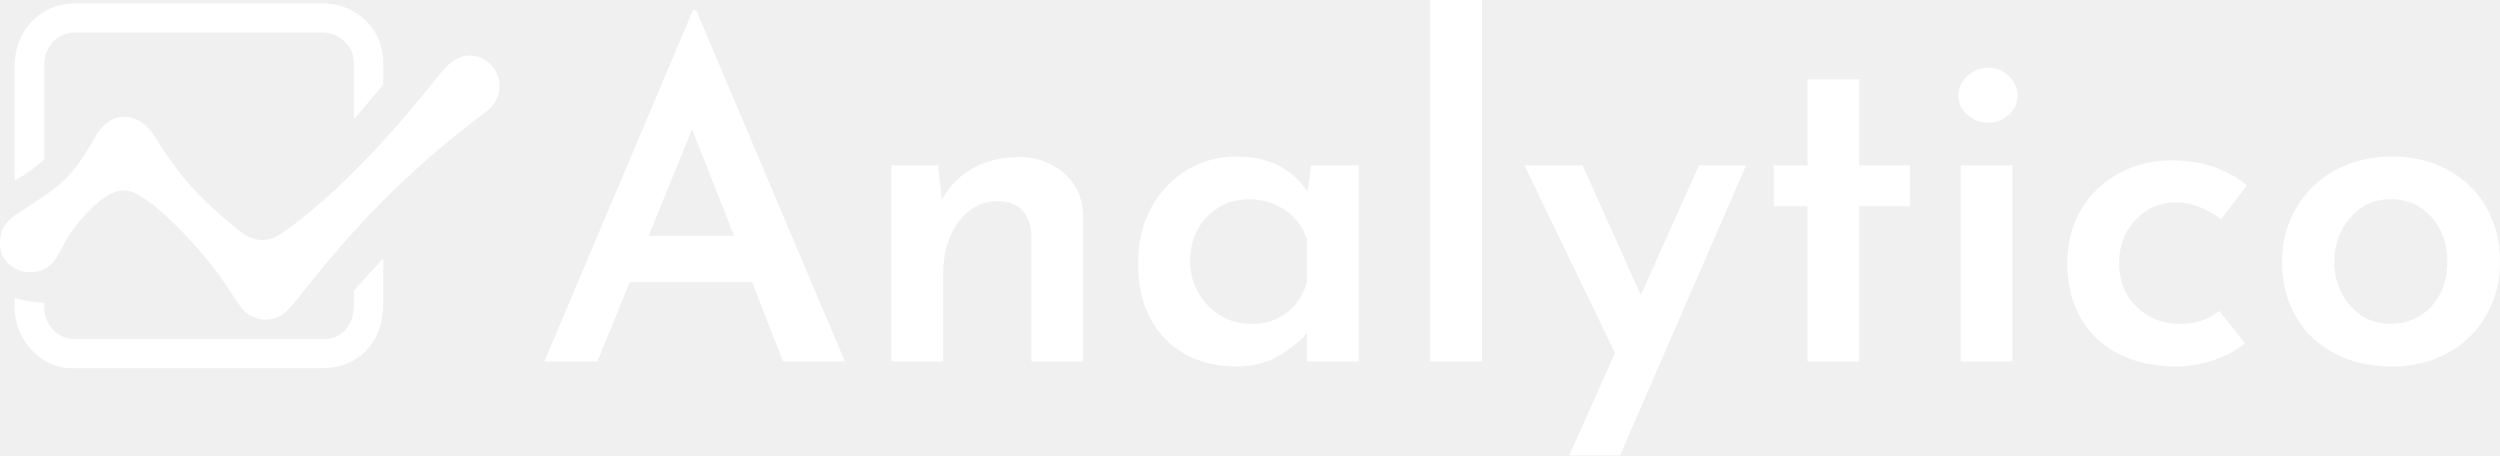
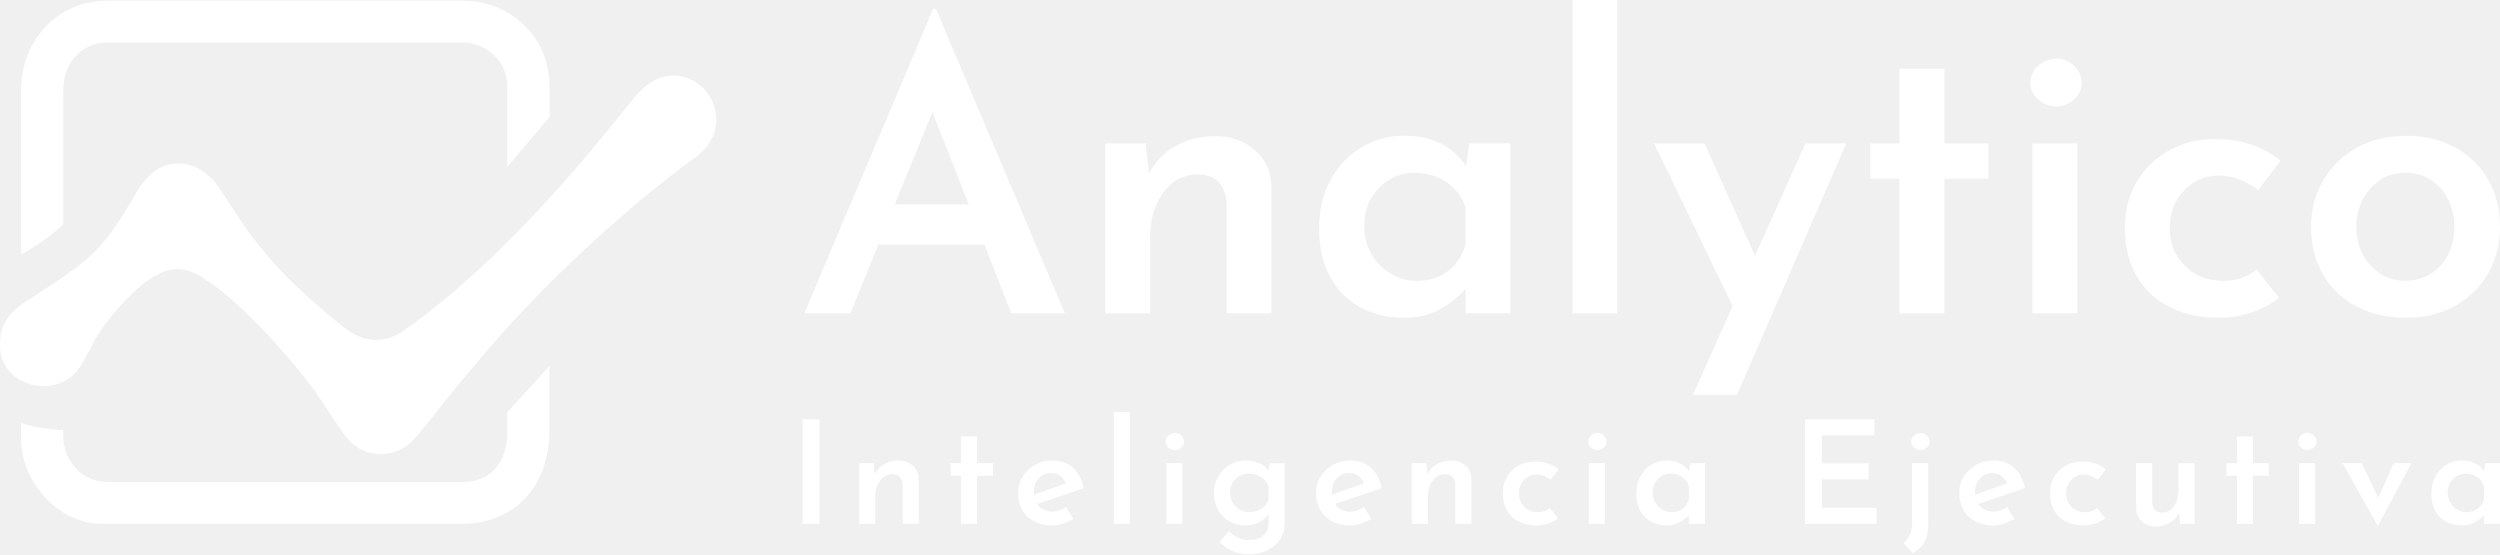
- <svg xmlns="http://www.w3.org/2000/svg" id="Capa_2" data-name="Capa 2" viewBox="0 0 416.4 75.85">
+ <svg xmlns="http://www.w3.org/2000/svg" id="Capa_2" data-name="Capa 2" viewBox="0 0 480.23 106.44">
  <defs>
    <style> .cls-1 { fill: #fff; } </style>
  </defs>
-   <g id="Capa_2-2" data-name="Capa 2">
-     <path class="cls-1" d="m83.21,14.13c-.1-2.35-1.86-4.38-4.17-4.8-2.36-.42-4.14,1.02-5.5,2.66-1.95,2.36-13.75,17.89-26.58,26.86-2,1.4-4.4,1.77-7.18-.47-8.31-6.69-10.67-10.45-14.15-15.84-1.08-1.68-2.76-3.07-4.88-3.07-.65,0-2.95,0-4.83,3.25-4.11,7.12-5.52,8-12.63,12.6-.85.55-2.78,1.73-3.18,3.94-.54,2.99.85,4.68,2.55,5.52,2.38,1.17,5.39.47,6.73-1.82,1.48-2.52,1.45-2.87,2.32-4.1,1.92-2.71,3.87-4.61,5.15-5.58,3.62-2.73,5.6-1.28,7.63.09,3.6,2.43,10.56,9.83,13.57,14.76.46.76,1.77,2.57,1.88,2.75.91,1.42,2.51,2.36,4.32,2.36,1.23,0,2.62-.53,3.42-1.34,1.52-1.55,2.33-2.72,2.84-3.35,1.2-1.5,2.98-3.77,6.08-7.37,5.44-6.32,13.37-14.27,23.1-21.63.36-.27.72-.54,1.09-.8.79-.56,2.52-2.07,2.41-4.61" />
-     <path class="cls-1" d="m7.37,26.49v-15.66c0-2.69,1.82-5.41,5.12-5.41h41.34c2.21,0,5.11,1.79,5.11,5.1v9.36l4.9-5.79v-3.57c0-6.09-4.91-9.95-10.02-9.95H12.48C6.51.56,2.46,5.4,2.46,10.83v19.2s.91-.41,2.71-1.69c1.58-1.13,2.2-1.84,2.2-1.84" />
-     <path class="cls-1" d="m58.94,50.8c0,3.36-1.94,5.67-5.12,5.67H12.48c-3.34,0-5.12-2.96-5.12-5.16v-.86s-1.33-.08-2.59-.27c-1.22-.18-2.32-.56-2.32-.56v1.69c0,5.44,4.58,10.02,9.32,10.02h41.86c5.95,0,10.2-4.1,10.2-10.89v-7.42l-4.9,5.37v2.41h.01Z" />
-     <path class="cls-1" d="m125.27,46.99h-20.38l-5.38,13.2h-8.84L115.42,1.7h.54l24.76,58.49h-10.3l-5.15-13.2h0Zm-3-7.72l-7-17.75-7.23,17.75h14.23Z" />
-     <path class="cls-1" d="m177.29,28.9c2.02,1.83,3.06,4.18,3.11,7.06v24.23h-8.61v-21.14c-.1-1.7-.6-3.04-1.5-4.01-.9-.98-2.24-1.49-4.04-1.54-2.67,0-4.86,1.14-6.58,3.43s-2.58,5.21-2.58,8.76v14.51h-8.61V27.55h7.77l.62,5.79c1.18-2.26,2.88-4.02,5.11-5.29,2.23-1.26,4.81-1.89,7.73-1.89s5.55.91,7.57,2.74" />
-     <path class="cls-1" d="m226.31,27.55v32.64h-8.61v-4.71c-1.18,1.39-2.77,2.66-4.77,3.82s-4.33,1.74-7,1.74c-3.13,0-5.92-.66-8.38-1.97s-4.41-3.25-5.84-5.83c-1.43-2.57-2.15-5.68-2.15-9.34s.74-6.68,2.23-9.38c1.49-2.7,3.47-4.78,5.96-6.25,2.49-1.46,5.22-2.2,8.19-2.2,5.28,0,9.23,1.96,11.84,5.86l.62-4.4h7.92v.02Zm-12.04,24.58c1.61-1.21,2.76-2.92,3.42-5.13v-7.1c-.61-2.01-1.81-3.63-3.58-4.86s-3.81-1.85-6.11-1.85c-2.72,0-5.02.96-6.92,2.89-1.9,1.93-2.85,4.39-2.85,7.37,0,1.96.46,3.73,1.38,5.33.92,1.6,2.15,2.85,3.69,3.78s3.2,1.39,5,1.39c2.36,0,4.35-.6,5.96-1.81" />
-     <rect class="cls-1" x="238.23" width="8.61" height="60.19" />
-     <polygon class="cls-1" points="290.82 27.55 269.83 75.85 261.37 75.85 268.99 58.8 253.91 27.55 263.6 27.55 273.29 49.15 282.98 27.55 290.82 27.55" />
-     <polygon class="cls-1" points="309.67 13.2 309.67 27.55 318.12 27.55 318.12 34.34 309.67 34.34 309.67 60.19 301.05 60.19 301.05 34.34 295.44 34.34 295.44 27.55 301.05 27.55 301.05 13.2 309.67 13.2" />
-     <path class="cls-1" d="m327.73,12.62c1.03-.9,2.18-1.35,3.46-1.35s2.35.45,3.35,1.35c1,.9,1.5,1.99,1.5,3.28s-.5,2.37-1.5,3.24c-1,.88-2.11,1.31-3.35,1.31s-2.44-.44-3.46-1.31c-1.03-.87-1.54-1.95-1.54-3.24s.51-2.38,1.54-3.28m7.46,47.57h-8.61V27.55h8.61v32.64Z" />
-     <path class="cls-1" d="m368.68,60c-2.08.69-4.17,1.04-6.27,1.04-3.59,0-6.75-.7-9.5-2.08-2.74-1.39-4.86-3.38-6.35-5.98-1.49-2.6-2.23-5.64-2.23-9.14s.79-6.47,2.39-9.07c1.59-2.6,3.7-4.59,6.34-5.98,2.64-1.39,5.47-2.08,8.5-2.08,5.12,0,9.35,1.39,12.69,4.17l-4.31,5.63c-.97-.77-2.11-1.43-3.42-1.97-1.31-.54-2.7-.81-4.19-.81-2.61,0-4.83.96-6.65,2.89s-2.73,4.34-2.73,7.22.96,5.29,2.88,7.21c1.92,1.93,4.37,2.89,7.34,2.89,2.56,0,4.72-.72,6.46-2.16l4.31,5.4c-1.44,1.18-3.19,2.12-5.27,2.82" />
-     <path class="cls-1" d="m382.45,34.65c1.56-2.67,3.73-4.77,6.5-6.29s5.92-2.28,9.46-2.28,6.68.76,9.42,2.28c2.74,1.52,4.86,3.6,6.34,6.25,1.48,2.65,2.23,5.62,2.23,8.91s-.74,6.26-2.23,8.91c-1.49,2.65-3.6,4.74-6.34,6.29-2.74,1.54-5.91,2.32-9.5,2.32s-6.61-.71-9.38-2.12c-2.77-1.41-4.93-3.44-6.5-6.1-1.57-2.65-2.35-5.75-2.35-9.3,0-3.24.78-6.2,2.35-8.87m9.04,16.32c1.79,1.98,4.02,2.97,6.69,2.97s5.04-.98,6.8-2.93c1.77-1.95,2.65-4.42,2.65-7.41s-.88-5.46-2.65-7.45c-1.77-1.98-4.04-2.97-6.8-2.97s-4.9,1.02-6.69,3.05-2.69,4.49-2.69,7.37.9,5.39,2.69,7.37" />
+   <g id="Capa_1-2" data-name="Capa 1">
+     <path class="cls-1" d="m137.58,22.57c-.16-3.89-3.07-7.25-6.89-7.93-3.9-.7-6.84,1.68-9.1,4.4-3.23,3.91-22.74,29.58-43.95,44.41-3.31,2.31-7.28,2.93-11.88-.78-13.74-11.07-17.65-17.28-23.39-26.19-1.78-2.77-4.57-5.08-8.07-5.08-1.07,0-4.87,0-7.98,5.38-6.79,11.78-9.13,13.23-20.88,20.84-1.41.91-4.6,2.86-5.26,6.51-.89,4.95,1.41,7.74,4.21,9.12,3.93,1.93,8.92.77,11.13-3.01,2.45-4.17,2.39-4.74,3.84-6.78,3.17-4.48,6.4-7.62,8.52-9.23,5.99-4.51,9.26-2.11,12.62.15,5.96,4.02,17.46,16.26,22.44,24.41.76,1.25,2.92,4.25,3.11,4.54,1.51,2.35,4.15,3.91,7.15,3.91,2.03,0,4.34-.88,5.66-2.22,2.52-2.56,3.85-4.5,4.69-5.54,1.98-2.48,4.92-6.23,10.05-12.19,9-10.45,22.1-23.59,38.19-35.76.59-.45,1.19-.89,1.8-1.32,1.31-.92,4.17-3.42,3.99-7.63" />
+     <path class="cls-1" d="m12.17,43.01v-25.9c0-4.44,3.01-8.95,8.46-8.95h68.36c3.65,0,8.45,2.96,8.45,8.43v15.48l8.11-9.57v-5.91C105.55,6.52,97.43.13,88.98.13H20.62C10.75.13,4.06,8.14,4.06,17.11v31.75s1.51-.68,4.48-2.8c2.62-1.87,3.63-3.05,3.63-3.05" />
+     <path class="cls-1" d="m97.44,83.21c0,5.55-3.2,9.38-8.46,9.38H20.62c-5.52,0-8.46-4.89-8.46-8.54v-1.42s-2.2-.14-4.28-.45c-2.02-.3-3.84-.93-3.84-.93v2.8c0,8.99,7.57,16.57,15.41,16.57h69.22c9.84,0,16.86-6.78,16.86-18.01v-12.27l-8.11,8.88v3.98Z" />
+     <rect class="cls-1" x="154.18" y="80.56" width="3.23" height="20.06" />
+     <path class="cls-1" d="m175.36,89.45c.73.65,1.1,1.49,1.12,2.52v8.65h-3.09v-7.55c-.04-.61-.22-1.08-.54-1.43-.32-.35-.8-.53-1.45-.55-.96,0-1.74.41-2.36,1.23-.61.82-.92,1.86-.92,3.13v5.18h-3.09v-11.66h2.78l.22,2.07c.42-.81,1.03-1.44,1.83-1.89.8-.45,1.72-.67,2.77-.67s1.99.33,2.71.98" />
+     <polygon class="cls-1" points="187.69 83.84 187.69 88.97 190.73 88.97 190.73 91.39 187.69 91.39 187.69 100.63 184.61 100.63 184.61 91.39 182.6 91.39 182.6 88.97 184.61 88.97 184.61 83.84 187.69 83.84" />
+     <path class="cls-1" d="m204.76,97.38l1.41,2.29c-.62.39-1.3.69-2.01.92-.72.23-1.41.34-2.07.34-1.34,0-2.5-.27-3.49-.8-.98-.53-1.74-1.27-2.26-2.21-.52-.94-.78-2.01-.78-3.22,0-1.14.29-2.19.88-3.14.59-.96,1.39-1.71,2.4-2.27,1.01-.56,2.11-.84,3.31-.84,1.58,0,2.89.46,3.94,1.39,1.05.93,1.74,2.24,2.1,3.93l-8.98,3.03c.31.48.72.85,1.24,1.1.51.26,1.08.39,1.71.39.86,0,1.74-.3,2.62-.91m-5.25-5.48c-.62.68-.92,1.56-.92,2.65,0,.2.01.36.03.47l6.12-2.18c-.24-.57-.59-1.04-1.05-1.41-.46-.37-1.06-.55-1.79-.55-.97,0-1.77.34-2.38,1.02" />
+     <rect class="cls-1" x="213.96" y="79.13" width="3.09" height="21.5" />
+     <path class="cls-1" d="m224.46,83.64c.37-.32.78-.48,1.24-.48s.84.16,1.2.48c.36.32.54.71.54,1.17s-.18.85-.54,1.16c-.36.31-.76.47-1.2.47s-.87-.16-1.24-.47c-.37-.31-.55-.7-.55-1.16s.18-.85.55-1.17m2.67,16.99h-3.09v-11.66h3.09v11.66Z" />
+     <path class="cls-1" d="m246.76,88.97v11.71c0,1.08-.29,2.06-.87,2.94-.58.87-1.39,1.56-2.43,2.07-1.04.51-2.21.76-3.51.76s-2.33-.2-3.17-.59c-.85-.4-1.7-.97-2.56-1.72l1.82-2.12c.59.55,1.18.98,1.79,1.28.61.3,1.29.45,2.07.45,1.14,0,2.05-.28,2.73-.84.68-.56,1.03-1.32,1.05-2.27v-1.96c-.4.68-1.01,1.23-1.81,1.64-.8.41-1.73.62-2.8.62s-2.05-.27-2.95-.81c-.9-.54-1.62-1.29-2.15-2.23-.53-.95-.8-2-.8-3.16s.28-2.25.84-3.21c.56-.96,1.3-1.72,2.23-2.26.93-.54,1.91-.81,2.96-.81.97,0,1.86.17,2.66.51.8.34,1.4.79,1.81,1.34l.25-1.32h2.84Zm-4.45,8.76c.65-.44,1.11-1.04,1.36-1.79v-2.54c-.26-.74-.72-1.32-1.38-1.76-.66-.44-1.43-.66-2.32-.66-1.05,0-1.92.35-2.63,1.03-.71.69-1.06,1.57-1.06,2.63,0,.7.17,1.33.5,1.9.33.57.78,1.02,1.34,1.35.56.33,1.18.5,1.86.5.9,0,1.68-.22,2.33-.66" />
+     <path class="cls-1" d="m262,97.38l1.41,2.29c-.62.39-1.3.69-2.01.92-.72.23-1.41.34-2.07.34-1.34,0-2.5-.27-3.49-.8-.98-.53-1.74-1.27-2.26-2.21-.52-.94-.78-2.01-.78-3.22,0-1.14.29-2.19.88-3.14.59-.96,1.39-1.71,2.4-2.27,1.01-.56,2.11-.84,3.31-.84,1.58,0,2.89.46,3.94,1.39,1.05.93,1.74,2.24,2.1,3.93l-8.98,3.03c.31.48.72.85,1.24,1.1.51.26,1.08.39,1.71.39.86,0,1.74-.3,2.62-.91m-5.25-5.48c-.62.68-.92,1.56-.92,2.65,0,.2.01.36.03.47l6.12-2.18c-.24-.57-.59-1.04-1.05-1.41-.46-.37-1.06-.55-1.79-.55-.97,0-1.77.34-2.38,1.02" />
+     <path class="cls-1" d="m281.53,89.45c.73.65,1.1,1.49,1.12,2.52v8.65h-3.09v-7.55c-.04-.61-.22-1.08-.54-1.43-.32-.35-.8-.53-1.45-.55-.96,0-1.74.41-2.36,1.23-.61.82-.92,1.86-.92,3.13v5.18h-3.09v-11.66h2.78l.22,2.07c.42-.81,1.03-1.44,1.83-1.89.8-.45,1.72-.67,2.77-.67s1.99.33,2.71.98" />
+     <path class="cls-1" d="m297.4,100.56c-.74.25-1.49.37-2.25.37-1.29,0-2.42-.25-3.4-.74-.98-.5-1.74-1.21-2.27-2.14-.53-.93-.8-2.02-.8-3.27s.29-2.31.85-3.24c.57-.93,1.33-1.64,2.27-2.14.95-.5,1.96-.74,3.05-.74,1.84,0,3.35.5,4.55,1.49l-1.54,2.01c-.35-.27-.76-.51-1.23-.7-.47-.19-.97-.29-1.5-.29-.94,0-1.73.35-2.38,1.03-.65.69-.98,1.55-.98,2.58s.34,1.89,1.03,2.58c.69.69,1.57,1.03,2.63,1.03.92,0,1.69-.26,2.32-.77l1.54,1.93c-.52.42-1.14.76-1.89,1.01" />
+     <path class="cls-1" d="m305.63,83.64c.37-.32.78-.48,1.24-.48s.84.16,1.2.48c.36.32.54.71.54,1.17s-.18.85-.54,1.16c-.36.31-.76.47-1.2.47s-.87-.16-1.24-.47c-.37-.31-.55-.7-.55-1.16s.18-.85.55-1.17m2.67,16.99h-3.09v-11.66h3.09v11.66Z" />
+     <path class="cls-1" d="m327.51,88.97v11.66h-3.09v-1.68c-.42.5-.99.95-1.71,1.36-.72.41-1.55.62-2.51.62-1.12,0-2.12-.24-3-.7-.88-.47-1.58-1.16-2.1-2.08-.52-.92-.77-2.03-.77-3.33s.27-2.38.8-3.35c.53-.96,1.24-1.71,2.14-2.23.89-.52,1.87-.79,2.93-.79,1.89,0,3.31.7,4.24,2.09l.22-1.57h2.84Zm-4.31,8.78c.58-.43.99-1.04,1.23-1.83v-2.54c-.22-.72-.65-1.3-1.28-1.74s-1.37-.66-2.19-.66c-.98,0-1.8.34-2.48,1.03-.68.69-1.02,1.57-1.02,2.63,0,.7.17,1.33.5,1.9.33.57.77,1.02,1.32,1.35.55.33,1.15.5,1.79.5.84,0,1.56-.22,2.14-.65" />
+     <polygon class="cls-1" points="360.06 80.56 360.06 83.65 349.97 83.65 349.97 89 358.96 89 358.96 92.08 349.97 92.08 349.97 97.54 360.45 97.54 360.45 100.63 346.75 100.63 346.75 80.56 360.06 80.56" />
+     <path class="cls-1" d="m365.63,104.35c1.12-.92,1.68-2.2,1.68-3.83v-11.55h3.09v11.71c0,1.38-.23,2.51-.7,3.4-.47.89-1.23,1.61-2.27,2.16l-1.79-1.9Zm2.04-20.71c.37-.32.78-.48,1.24-.48s.84.16,1.2.48c.36.32.54.71.54,1.17s-.18.85-.54,1.16c-.36.31-.76.47-1.2.47s-.87-.16-1.24-.47c-.37-.31-.55-.7-.55-1.16s.18-.85.55-1.17" />
+     <path class="cls-1" d="m385.55,97.38l1.41,2.29c-.62.39-1.29.69-2.01.92-.72.23-1.41.34-2.07.34-1.34,0-2.5-.27-3.48-.8-.98-.53-1.74-1.27-2.26-2.21-.52-.94-.79-2.01-.79-3.22,0-1.14.29-2.19.88-3.14.59-.96,1.39-1.71,2.4-2.27,1.01-.56,2.11-.84,3.31-.84,1.58,0,2.9.46,3.94,1.39,1.05.93,1.74,2.24,2.09,3.93l-8.98,3.03c.31.48.73.85,1.24,1.1.51.26,1.08.39,1.71.39.86,0,1.74-.3,2.62-.91m-5.25-5.48c-.62.68-.92,1.56-.92,2.65,0,.2,0,.36.03.47l6.12-2.18c-.24-.57-.59-1.04-1.05-1.41-.46-.37-1.06-.55-1.79-.55-.97,0-1.77.34-2.38,1.02" />
+     <path class="cls-1" d="m402.52,100.56c-.74.25-1.49.37-2.25.37-1.29,0-2.42-.25-3.4-.74-.98-.5-1.74-1.21-2.27-2.14-.53-.93-.8-2.02-.8-3.27s.28-2.31.85-3.24c.57-.93,1.33-1.64,2.27-2.14.95-.5,1.96-.74,3.04-.74,1.84,0,3.35.5,4.55,1.49l-1.54,2.01c-.35-.27-.76-.51-1.23-.7-.47-.19-.97-.29-1.5-.29-.94,0-1.73.35-2.38,1.03-.65.69-.98,1.55-.98,2.58s.34,1.89,1.03,2.58c.69.69,1.57,1.03,2.63,1.03.92,0,1.69-.26,2.31-.77l1.54,1.93c-.52.42-1.14.76-1.89,1.01" />
+     <path class="cls-1" d="m421.55,88.97v11.66h-2.78l-.19-2.1c-.41.79-1,1.42-1.79,1.89-.79.47-1.69.7-2.7.7-1.07,0-1.95-.33-2.66-.98-.71-.65-1.07-1.49-1.09-2.52v-8.65h3.09v7.55c.05,1.29.69,1.94,1.9,1.96.9,0,1.65-.41,2.25-1.24.6-.83.9-1.86.9-3.11v-5.15h3.09Z" />
+     <polygon class="cls-1" points="432.79 83.84 432.79 88.97 435.83 88.97 435.83 91.39 432.79 91.39 432.79 100.63 429.71 100.63 429.71 91.39 427.7 91.39 427.7 88.97 429.71 88.97 429.71 83.84 432.79 83.84" />
+     <path class="cls-1" d="m442.03,83.64c.37-.32.78-.48,1.24-.48s.84.16,1.2.48c.36.32.54.71.54,1.17s-.18.85-.54,1.16c-.36.31-.76.47-1.2.47s-.87-.16-1.24-.47c-.37-.31-.55-.7-.55-1.16s.18-.85.55-1.17m2.67,16.99h-3.09v-11.66h3.09v11.66Z" />
+     <polygon class="cls-1" points="463.22 88.97 456.83 100.93 456.69 100.93 449.99 88.97 453.66 88.97 456.86 95.64 459.78 88.97 463.22 88.97" />
+     <path class="cls-1" d="m480.23,88.97v11.66h-3.09v-1.68c-.42.5-.99.95-1.71,1.36-.72.41-1.55.62-2.51.62-1.12,0-2.12-.24-3.01-.7-.88-.47-1.58-1.16-2.09-2.08-.52-.92-.77-2.03-.77-3.33s.27-2.38.8-3.35c.53-.96,1.24-1.71,2.13-2.23.89-.52,1.87-.79,2.94-.79,1.89,0,3.31.7,4.24,2.09l.22-1.57h2.84Zm-4.31,8.78c.58-.43.99-1.04,1.23-1.83v-2.54c-.22-.72-.65-1.3-1.28-1.74-.63-.44-1.36-.66-2.19-.66-.98,0-1.8.34-2.48,1.03-.68.69-1.02,1.57-1.02,2.63,0,.7.16,1.33.5,1.9.33.57.77,1.02,1.32,1.35.55.33,1.15.5,1.79.5.84,0,1.56-.22,2.14-.65" />
+     <path class="cls-1" d="m189.1,46.99h-20.38l-5.38,13.2h-8.84L179.25,1.7h.54l24.76,58.49h-10.3l-5.15-13.2Zm-3-7.72l-7-17.75-7.23,17.75h14.23Z" />
+     <path class="cls-1" d="m241.12,28.9c2.02,1.83,3.06,4.18,3.11,7.06v24.23h-8.61v-21.14c-.1-1.7-.6-3.04-1.5-4.01-.9-.98-2.24-1.49-4.04-1.54-2.67,0-4.86,1.14-6.58,3.43-1.72,2.29-2.58,5.21-2.58,8.76v14.51h-8.61V27.55h7.77l.62,5.79c1.18-2.26,2.88-4.02,5.11-5.29,2.23-1.26,4.81-1.89,7.73-1.89s5.55.91,7.57,2.74" />
+     <path class="cls-1" d="m290.14,27.55v32.64h-8.61v-4.71c-1.18,1.39-2.77,2.66-4.77,3.82-2,1.16-4.33,1.74-7,1.74-3.13,0-5.92-.66-8.38-1.97-2.46-1.31-4.41-3.25-5.84-5.83-1.43-2.57-2.15-5.68-2.15-9.34s.74-6.68,2.23-9.38c1.49-2.7,3.47-4.78,5.96-6.25,2.49-1.46,5.22-2.2,8.19-2.2,5.28,0,9.23,1.96,11.84,5.86l.62-4.4h7.92Zm-12.04,24.58c1.61-1.21,2.76-2.92,3.42-5.13v-7.1c-.61-2.01-1.81-3.63-3.58-4.86-1.77-1.23-3.81-1.85-6.11-1.85-2.72,0-5.02.96-6.92,2.89-1.9,1.93-2.85,4.39-2.85,7.37,0,1.96.46,3.73,1.38,5.33.92,1.6,2.15,2.85,3.69,3.78,1.54.93,3.2,1.39,5,1.39,2.36,0,4.35-.6,5.96-1.81" />
+     <rect class="cls-1" x="302.06" width="8.61" height="60.19" />
+     <polygon class="cls-1" points="354.65 27.55 333.66 75.85 325.2 75.85 332.82 58.8 317.74 27.55 327.43 27.55 337.12 49.15 346.81 27.55 354.65 27.55" />
+     <polygon class="cls-1" points="373.5 13.2 373.5 27.55 381.95 27.55 381.95 34.34 373.5 34.34 373.5 60.19 364.88 60.19 364.88 34.34 359.27 34.34 359.27 27.55 364.88 27.55 364.88 13.2 373.5 13.2" />
+     <path class="cls-1" d="m391.56,12.62c1.03-.9,2.18-1.35,3.46-1.35s2.35.45,3.35,1.35c1,.9,1.5,1.99,1.5,3.28s-.5,2.37-1.5,3.24c-1,.88-2.11,1.31-3.35,1.31s-2.44-.44-3.46-1.31c-1.03-.87-1.54-1.95-1.54-3.24s.51-2.38,1.54-3.28m7.46,47.57h-8.61V27.55h8.61v32.64Z" />
+     <path class="cls-1" d="m432.51,60c-2.08.69-4.17,1.04-6.27,1.04-3.59,0-6.75-.7-9.5-2.08-2.74-1.39-4.86-3.38-6.35-5.98-1.49-2.6-2.23-5.64-2.23-9.14s.79-6.47,2.39-9.07c1.59-2.6,3.7-4.59,6.34-5.98,2.64-1.39,5.47-2.08,8.5-2.08,5.12,0,9.35,1.39,12.69,4.17l-4.31,5.63c-.97-.77-2.11-1.43-3.42-1.97-1.31-.54-2.7-.81-4.19-.81-2.61,0-4.83.96-6.65,2.89-1.82,1.93-2.73,4.34-2.73,7.22s.96,5.29,2.88,7.21c1.92,1.93,4.37,2.89,7.34,2.89,2.56,0,4.72-.72,6.46-2.16l4.31,5.4c-1.44,1.18-3.19,2.12-5.27,2.82" />
+     <path class="cls-1" d="m446.28,34.65c1.56-2.67,3.73-4.77,6.5-6.29,2.77-1.52,5.92-2.28,9.46-2.28s6.68.76,9.42,2.28c2.74,1.52,4.86,3.6,6.34,6.25,1.48,2.65,2.23,5.62,2.23,8.91s-.74,6.26-2.23,8.91c-1.49,2.65-3.6,4.74-6.34,6.29-2.74,1.54-5.91,2.32-9.5,2.32s-6.61-.71-9.38-2.12c-2.77-1.41-4.93-3.44-6.5-6.1-1.57-2.65-2.35-5.75-2.35-9.3,0-3.24.78-6.2,2.35-8.87m9.04,16.32c1.79,1.98,4.02,2.97,6.69,2.97s5.04-.98,6.8-2.93c1.77-1.95,2.65-4.42,2.65-7.41s-.88-5.46-2.65-7.45c-1.77-1.98-4.04-2.97-6.8-2.97s-4.9,1.02-6.69,3.05c-1.79,2.03-2.69,4.49-2.69,7.37s.9,5.39,2.69,7.37" />
  </g>
</svg>
